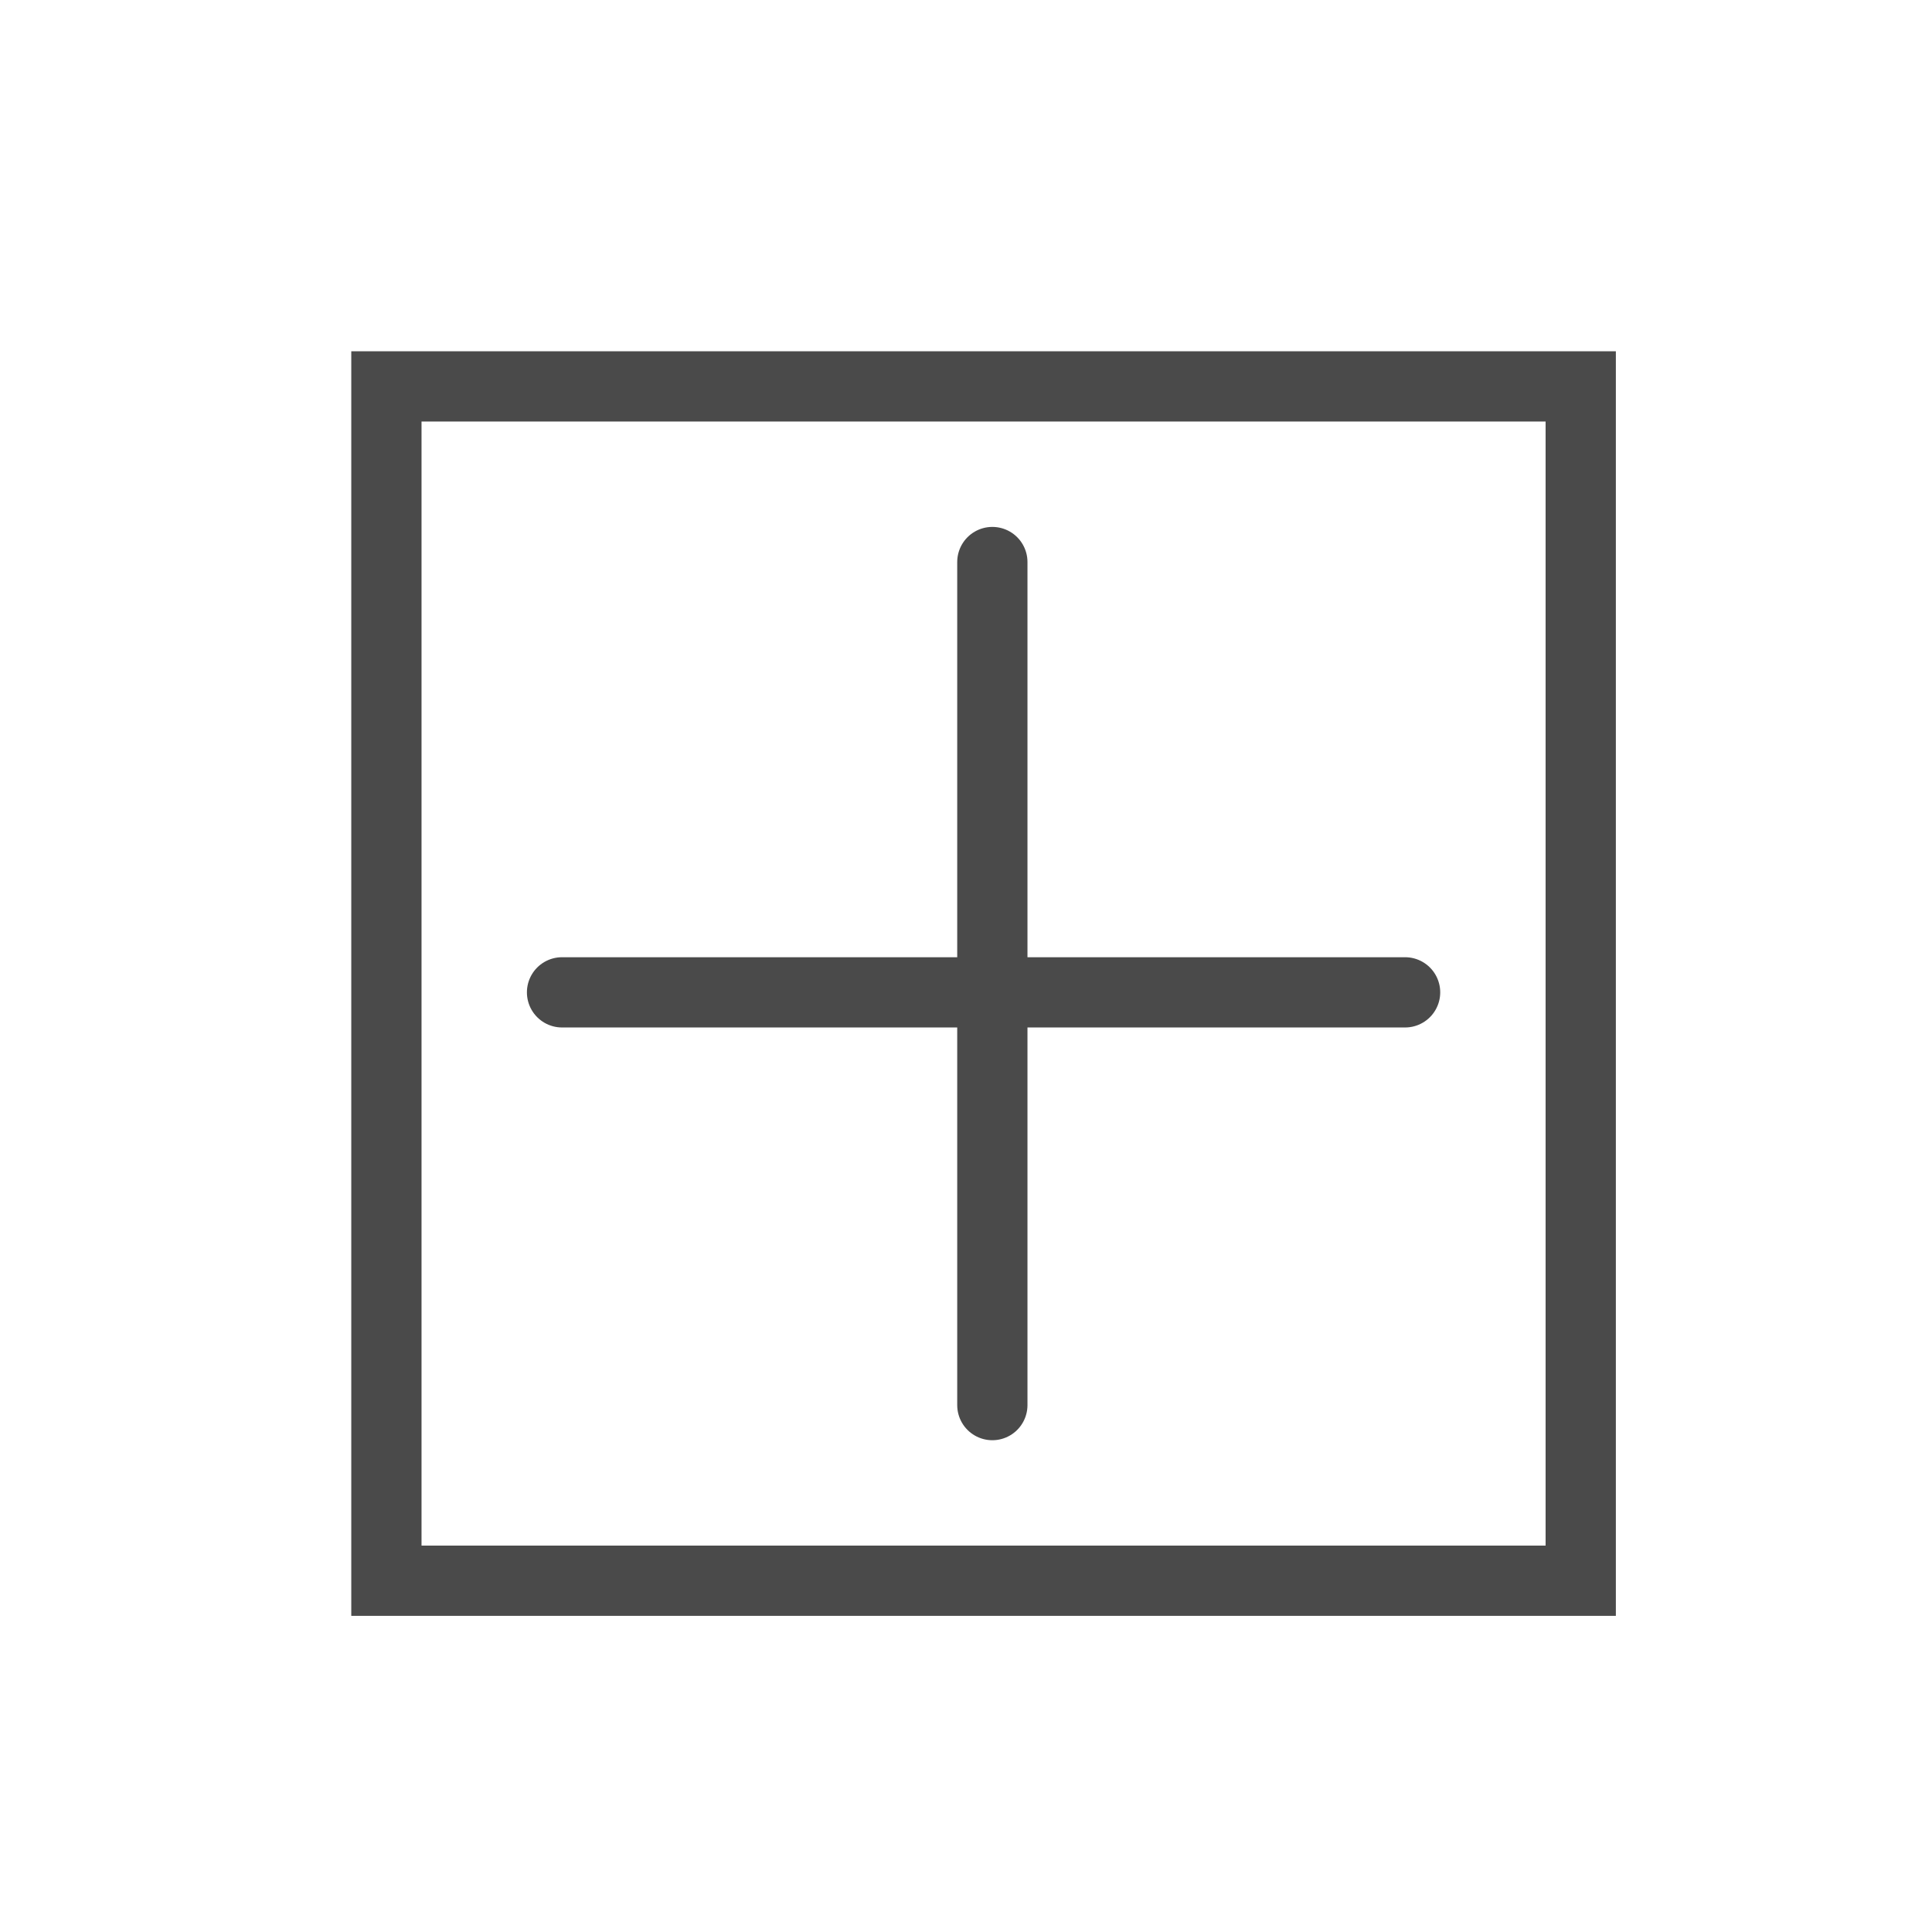
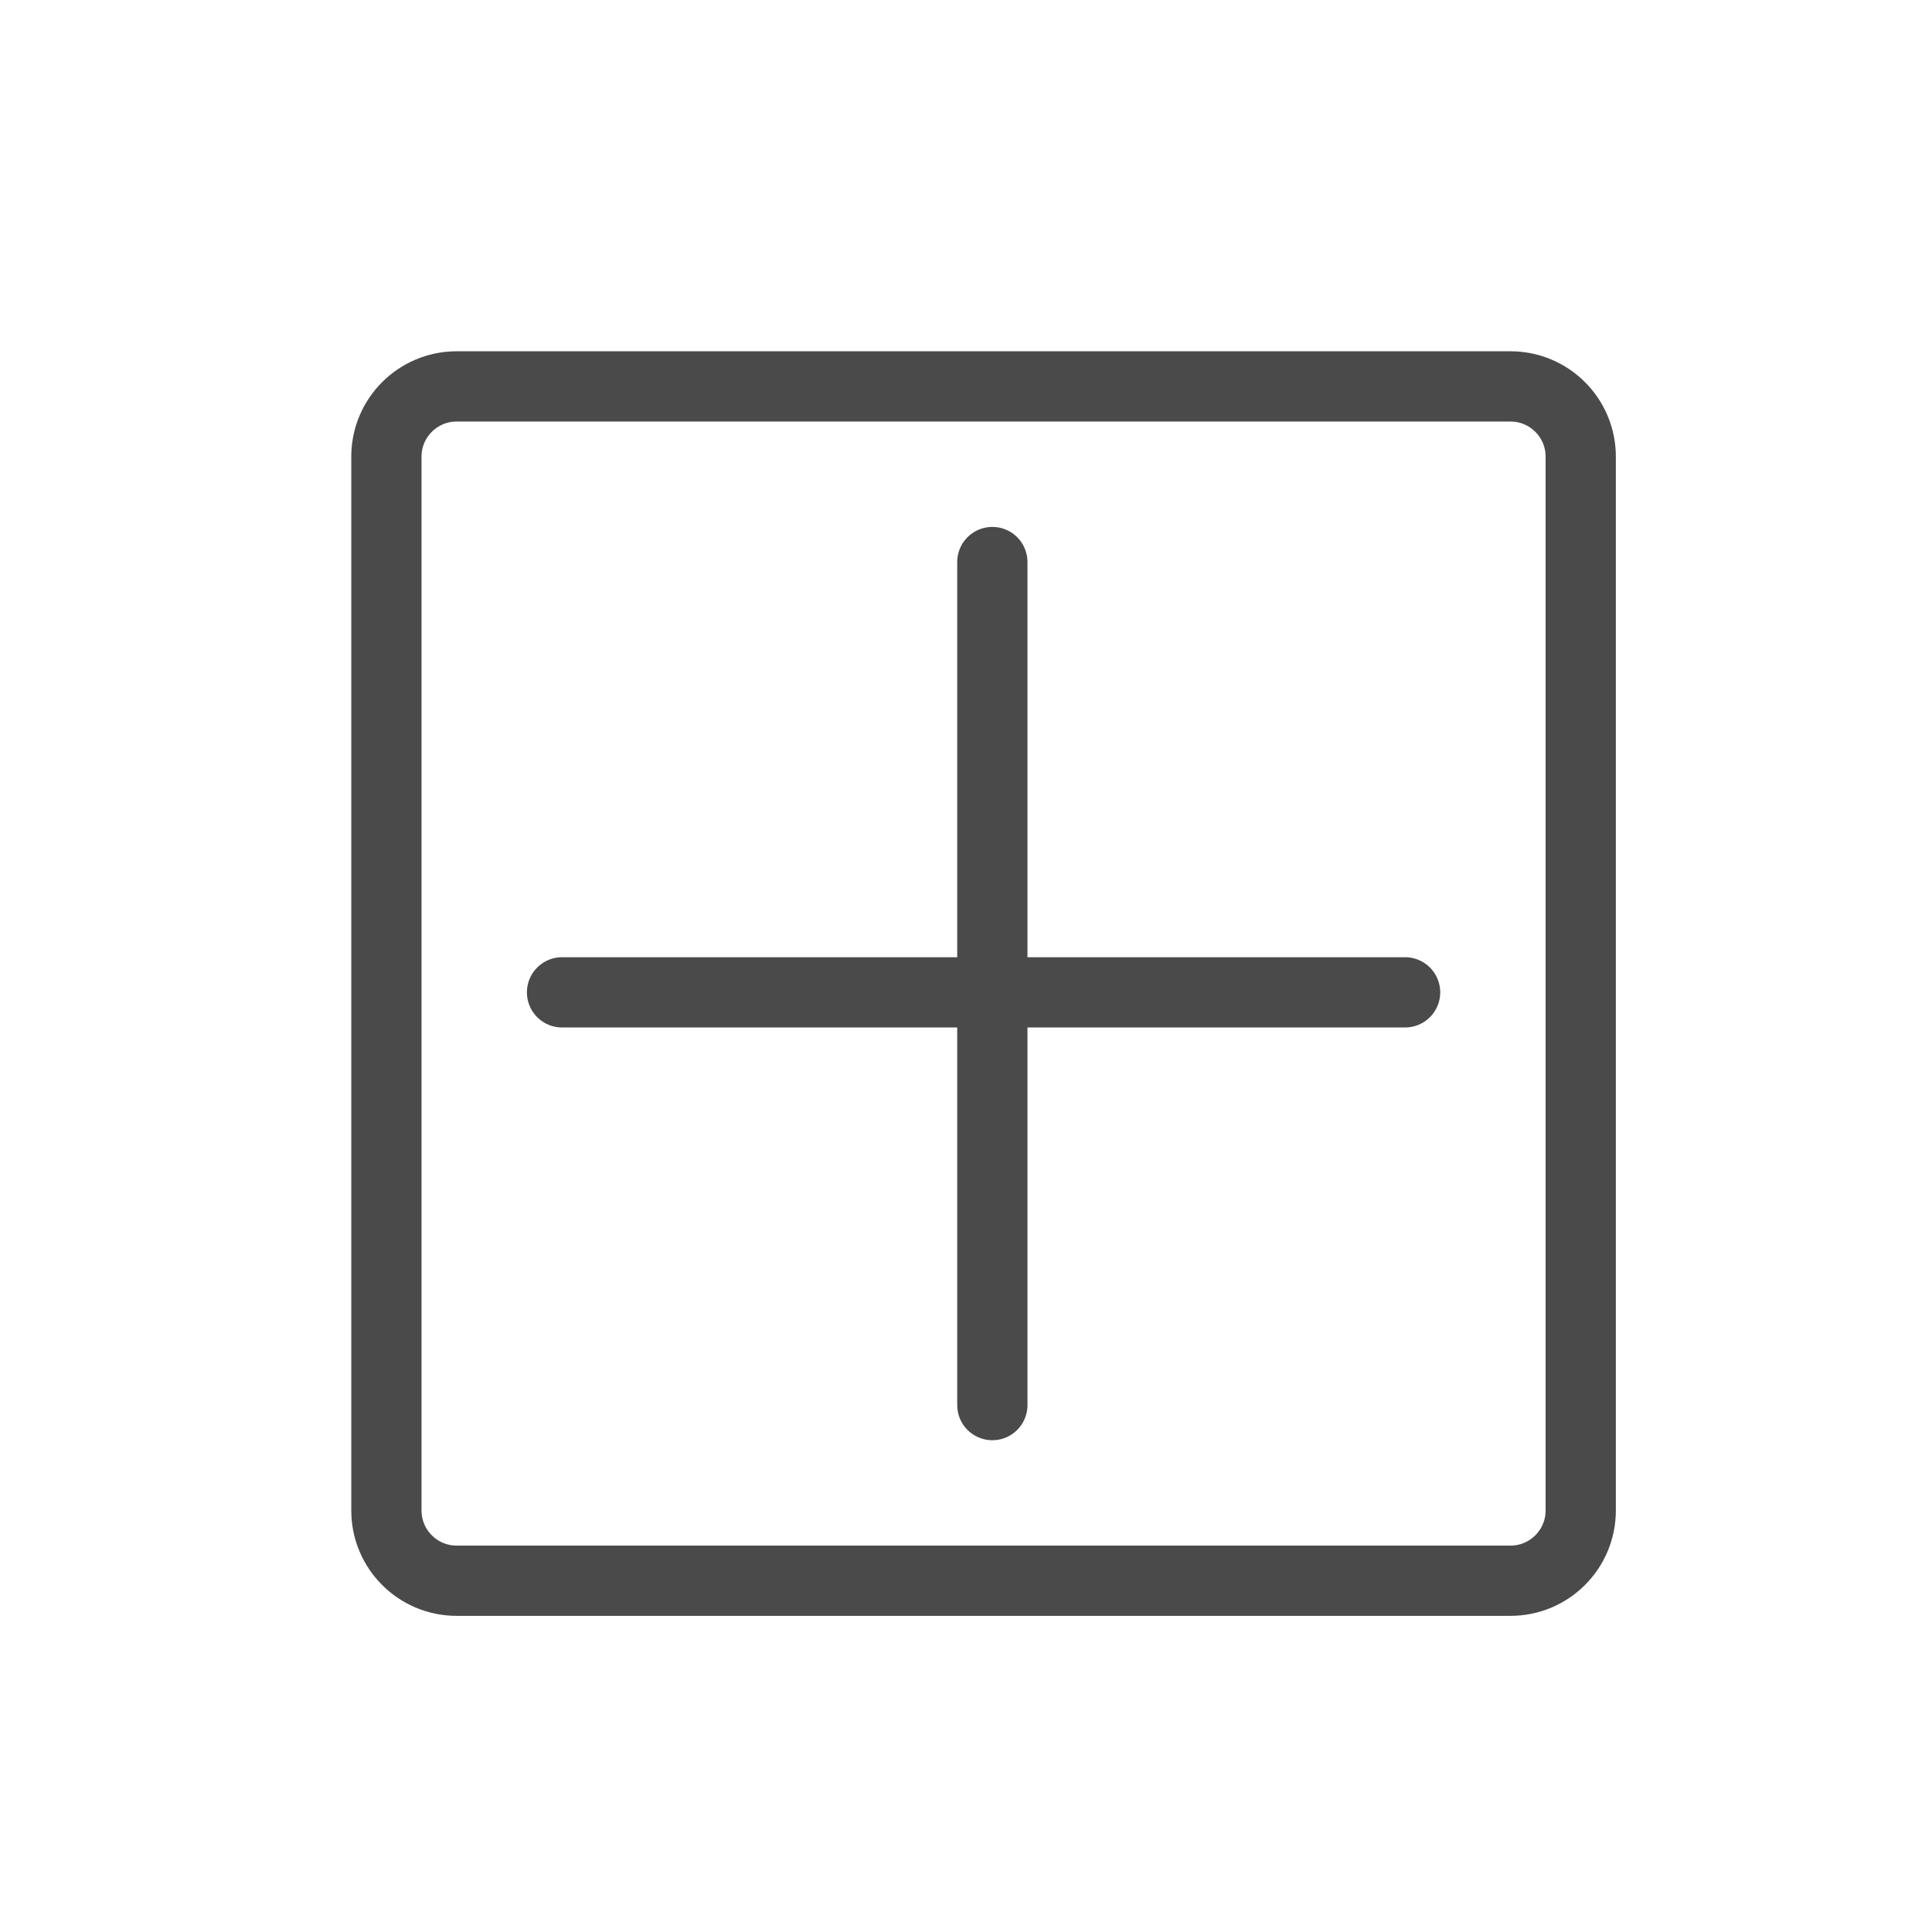
<svg xmlns="http://www.w3.org/2000/svg" width="55px" height="55px" viewBox="0 0 55 55" version="1.1">
  <defs />
  <g id="toolbar_insert" stroke="none" stroke-width="1" fill="none" fill-rule="evenodd">
-     <rect id="Rectangle-2" stroke="#4A4A4A" stroke-width="2" x="11" y="11" width="34" height="34" />
+     <rect id="Rectangle-2" stroke="#4A4A4A" stroke-width="2" x="11" y="11" width="34" height="34" rx="2" />
    <path d="M40,28.25 L16,28.25" id="Line-2" stroke="#4A4A4A" stroke-width="2" stroke-linecap="round" />
    <path d="M28.25,40 L28.25,16" id="Line-2" stroke="#4A4A4A" stroke-width="2" stroke-linecap="round" />
  </g>
</svg>
